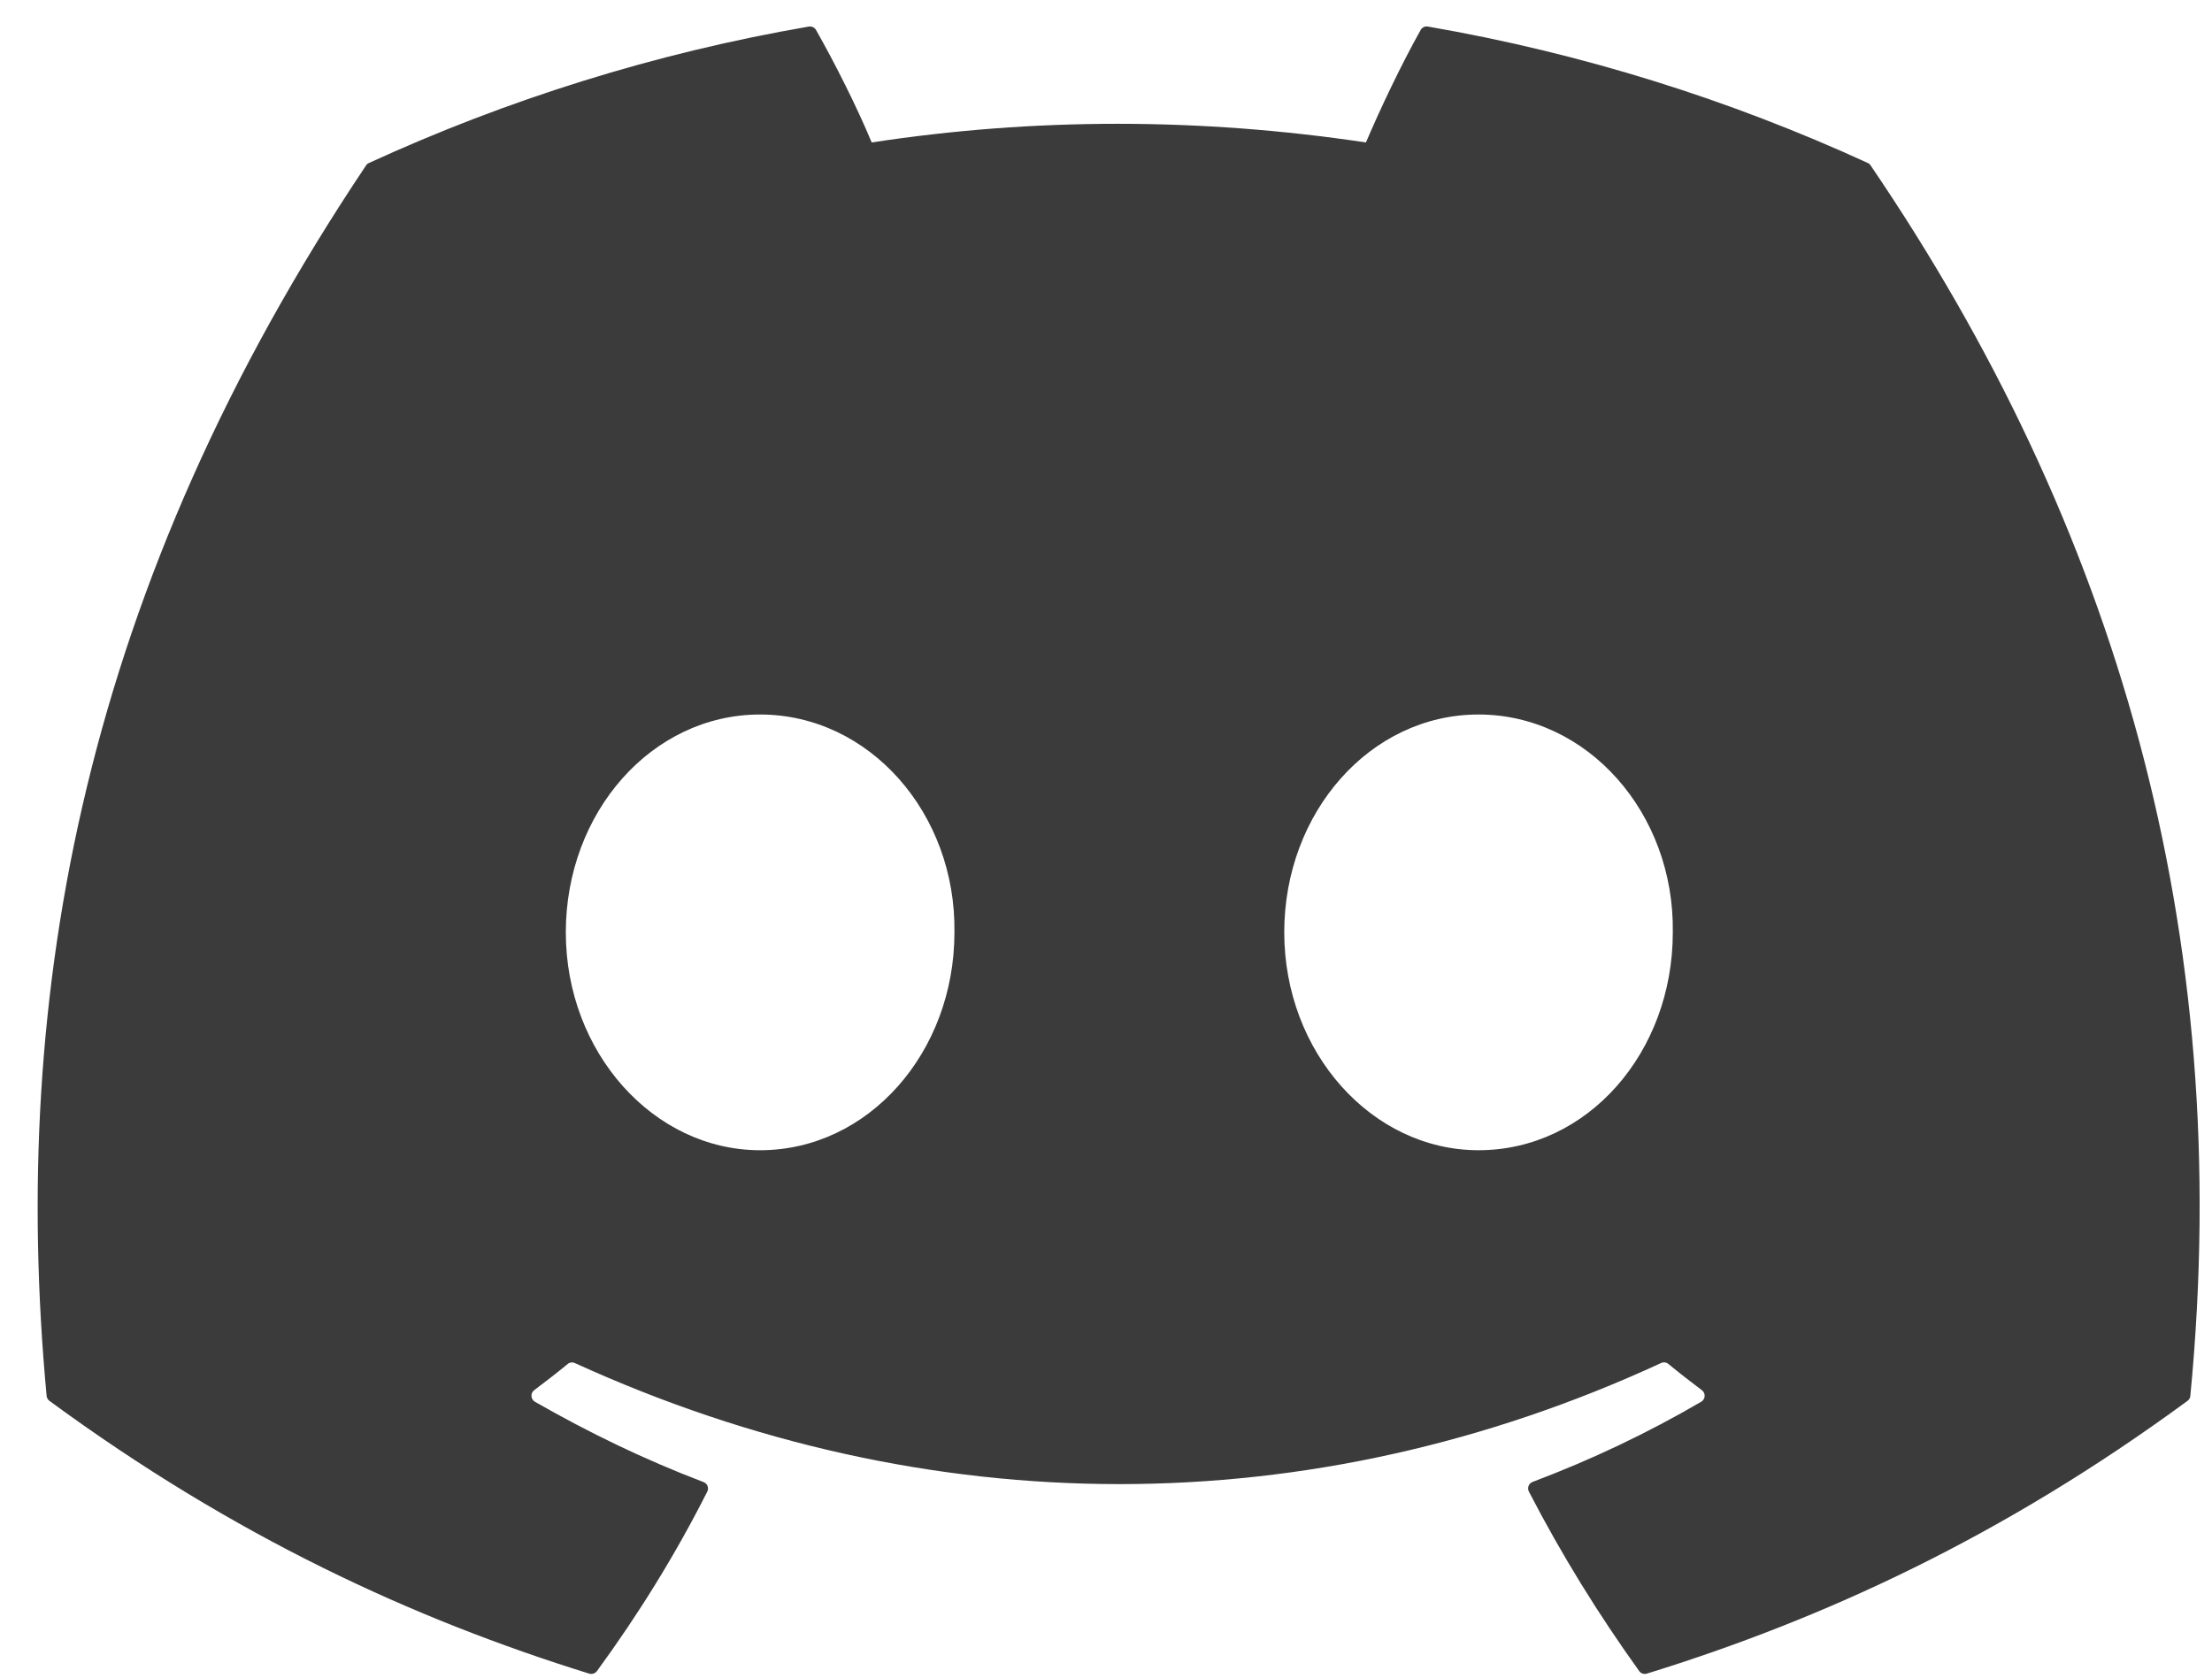
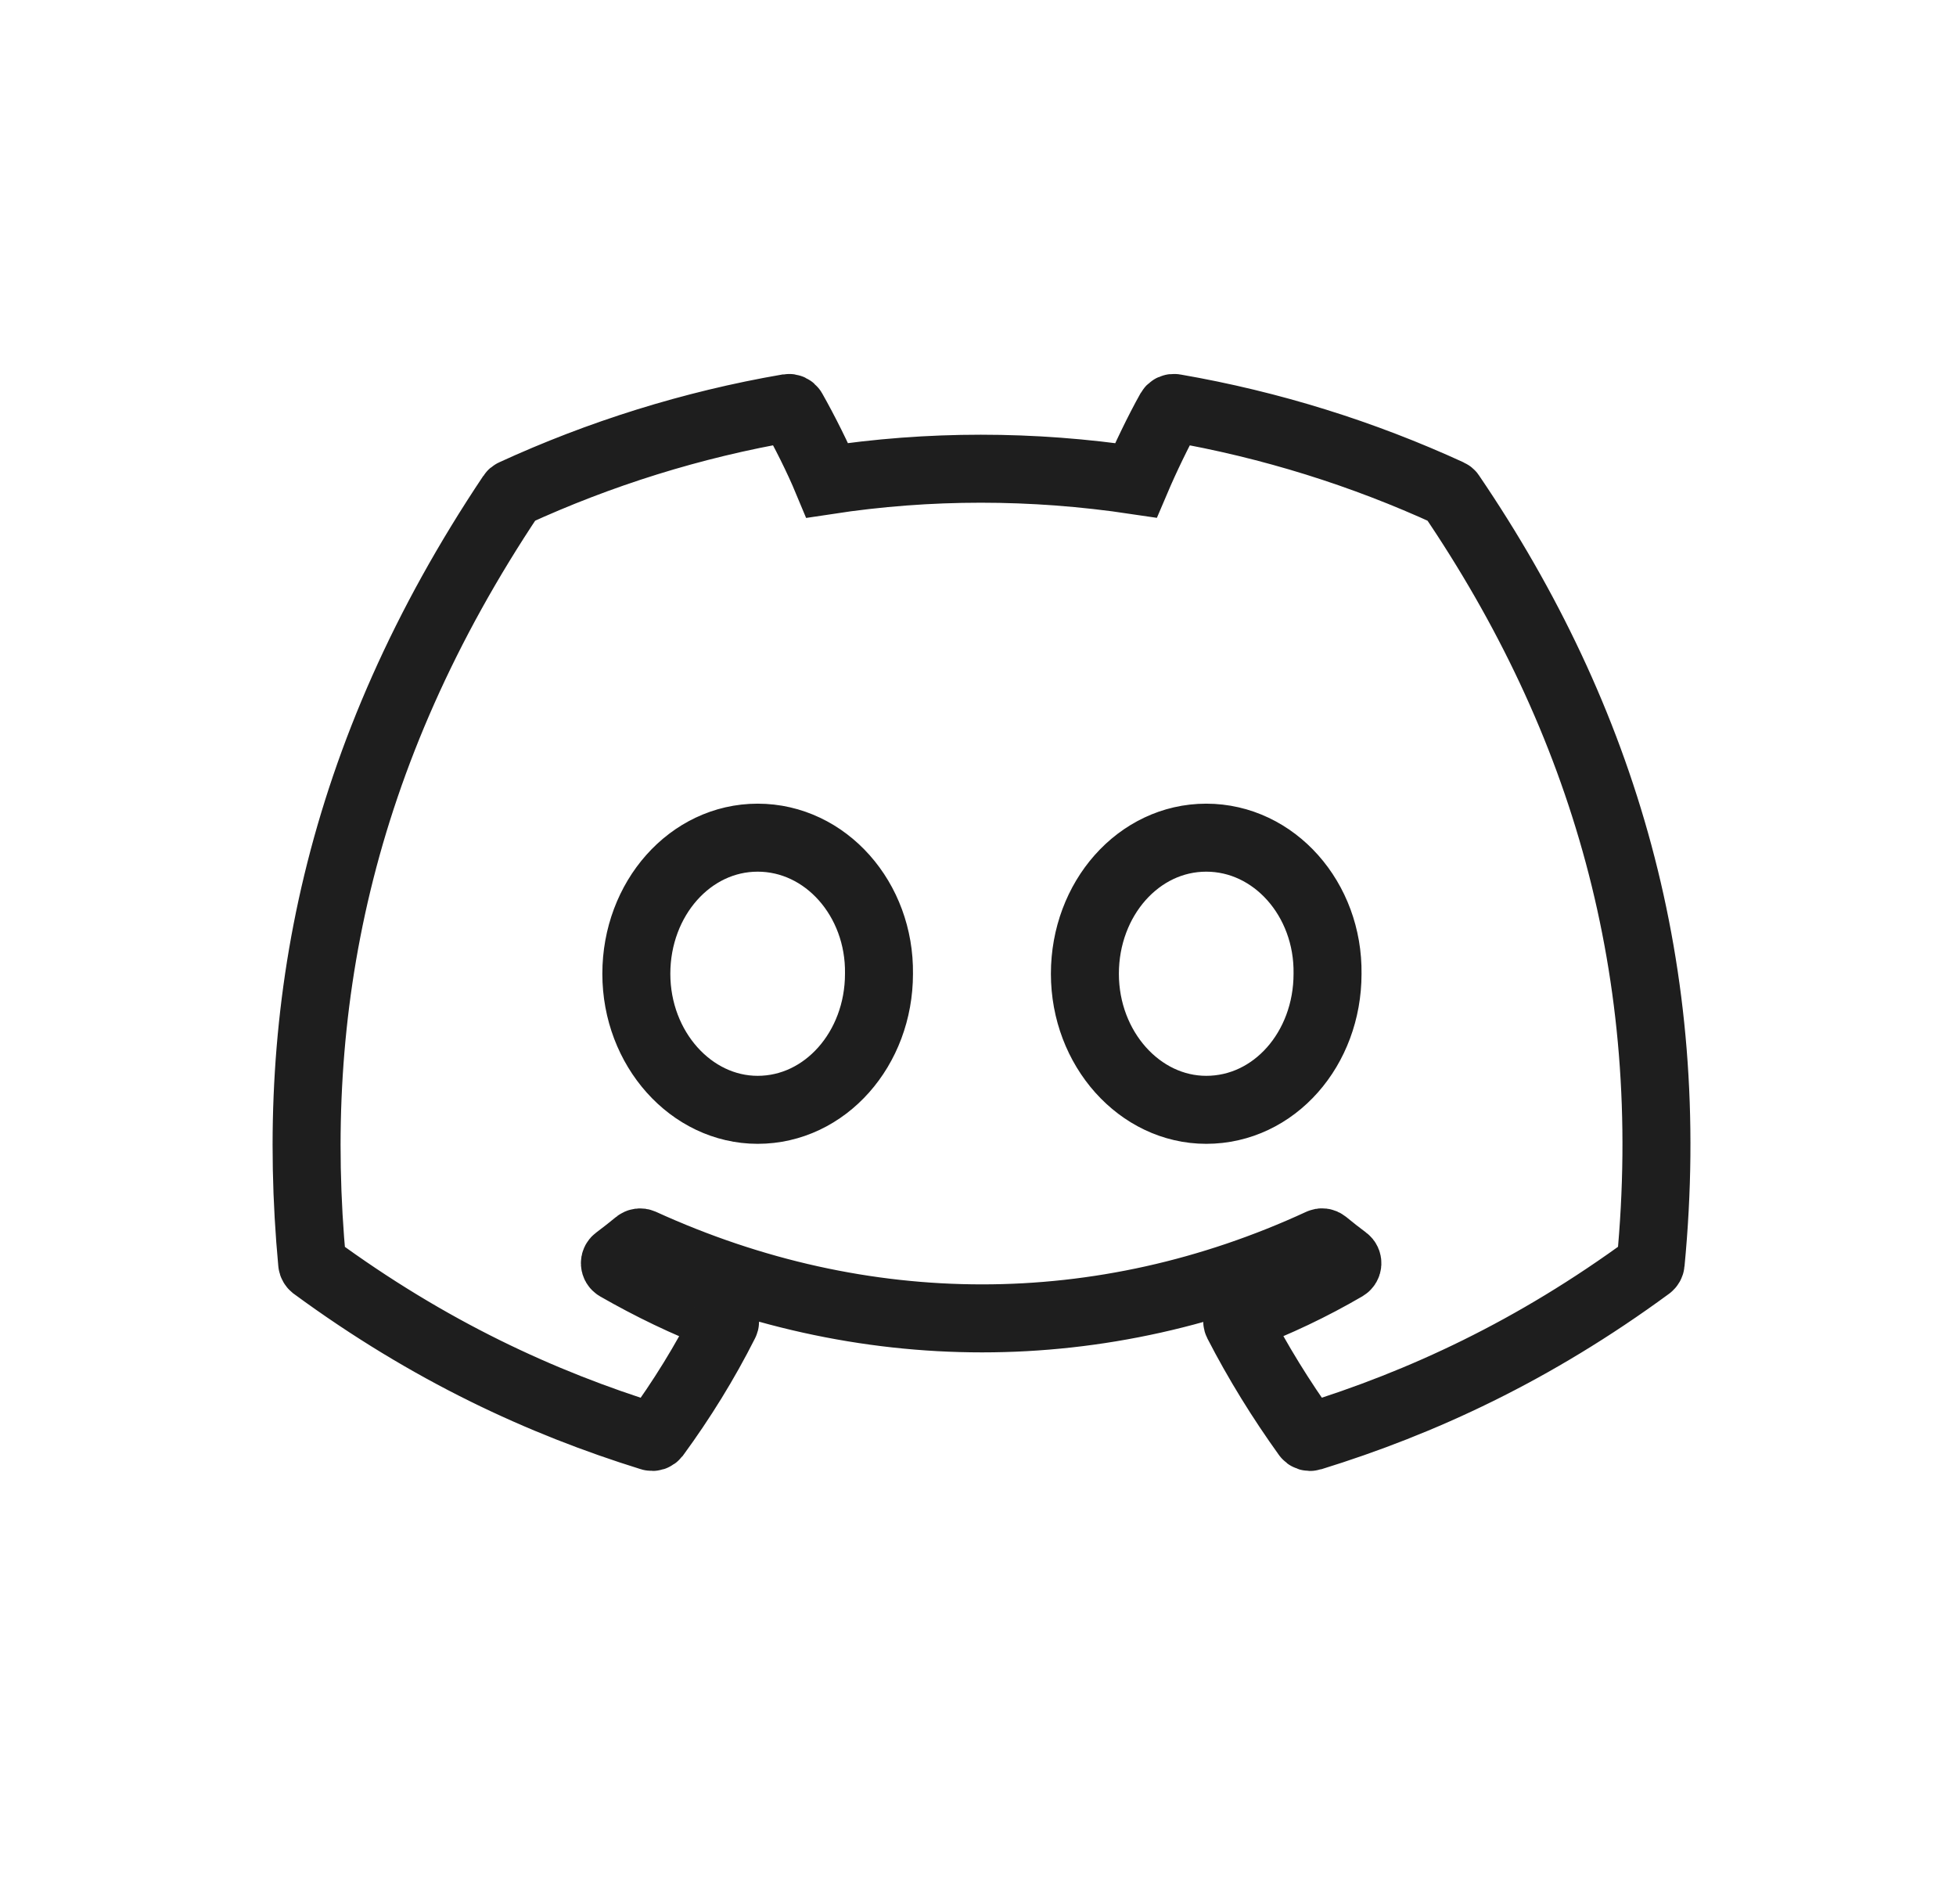
- <svg xmlns="http://www.w3.org/2000/svg" width="29" height="22" viewBox="0 0 29 22" fill="none">
-   <path d="M24.489 2.138C22.682 1.309 20.745 0.698 18.719 0.348C18.682 0.342 18.645 0.359 18.626 0.392C18.377 0.835 18.101 1.414 17.908 1.868C15.729 1.542 13.562 1.542 11.428 1.868C11.235 1.403 10.949 0.835 10.698 0.392C10.679 0.36 10.642 0.343 10.606 0.348C8.581 0.697 6.644 1.308 4.836 2.138C4.82 2.145 4.807 2.156 4.798 2.171C1.123 7.66 0.117 13.015 0.611 18.304C0.613 18.33 0.627 18.355 0.647 18.37C3.072 20.151 5.42 21.232 7.725 21.948C7.762 21.959 7.801 21.946 7.825 21.916C8.37 21.171 8.856 20.386 9.273 19.56C9.297 19.512 9.274 19.455 9.224 19.436C8.453 19.143 7.719 18.787 7.012 18.382C6.957 18.349 6.952 18.269 7.003 18.231C7.152 18.119 7.301 18.004 7.443 17.887C7.468 17.865 7.504 17.861 7.534 17.874C12.173 19.992 17.195 19.992 21.779 17.874C21.809 17.86 21.845 17.864 21.872 17.886C22.014 18.003 22.163 18.119 22.312 18.231C22.364 18.269 22.36 18.349 22.304 18.382C21.598 18.794 20.864 19.143 20.092 19.434C20.042 19.453 20.02 19.512 20.044 19.56C20.47 20.385 20.956 21.17 21.491 21.915C21.513 21.946 21.554 21.959 21.59 21.948C23.907 21.232 26.255 20.151 28.68 18.37C28.701 18.355 28.714 18.331 28.716 18.305C29.307 12.191 27.727 6.88 24.526 2.172C24.518 2.156 24.504 2.145 24.489 2.138ZM9.965 15.084C8.569 15.084 7.418 13.802 7.418 12.227C7.418 10.652 8.546 9.37 9.965 9.37C11.396 9.37 12.535 10.664 12.513 12.227C12.513 13.802 11.384 15.084 9.965 15.084ZM19.384 15.084C17.987 15.084 16.837 13.802 16.837 12.227C16.837 10.652 17.965 9.37 19.384 9.37C20.814 9.37 21.954 10.664 21.931 12.227C21.931 13.802 20.814 15.084 19.384 15.084Z" fill="#3B3B3B" />
+ <svg xmlns="http://www.w3.org/2000/svg" width="37" height="36" viewBox="0 0 37 36" fill="none">
+   <path d="M27.416 9.328C25.788 8.581 24.043 8.031 22.218 7.716C22.185 7.71 22.151 7.725 22.134 7.755C21.91 8.154 21.661 8.675 21.487 9.084C19.524 8.791 17.572 8.791 15.649 9.084C15.475 8.666 15.218 8.154 14.992 7.755C14.975 7.726 14.942 7.711 14.909 7.716C13.085 8.03 11.34 8.58 9.711 9.328C9.697 9.334 9.685 9.344 9.677 9.357C6.367 14.302 5.46 19.126 5.905 23.89C5.907 23.913 5.92 23.935 5.938 23.95C8.122 25.553 10.238 26.527 12.314 27.172C12.347 27.183 12.382 27.17 12.404 27.143C12.895 26.472 13.333 25.765 13.708 25.021C13.73 24.978 13.709 24.926 13.664 24.909C12.969 24.645 12.308 24.324 11.672 23.96C11.621 23.93 11.617 23.858 11.664 23.824C11.798 23.724 11.931 23.619 12.059 23.514C12.082 23.495 12.115 23.491 12.142 23.503C16.321 25.41 20.845 25.41 24.975 23.503C25.002 23.489 25.034 23.494 25.058 23.513C25.186 23.618 25.32 23.724 25.455 23.824C25.501 23.858 25.498 23.93 25.448 23.96C24.812 24.331 24.15 24.645 23.455 24.908C23.41 24.925 23.39 24.978 23.412 25.021C23.795 25.764 24.233 26.471 24.715 27.142C24.735 27.17 24.771 27.183 24.805 27.172C26.891 26.527 29.007 25.553 31.191 23.95C31.21 23.935 31.222 23.914 31.224 23.891C31.756 18.383 30.332 13.599 27.449 9.358C27.442 9.344 27.43 9.334 27.416 9.328ZM14.332 20.989C13.074 20.989 12.037 19.834 12.037 18.416C12.037 16.997 13.054 15.842 14.332 15.842C15.62 15.842 16.647 17.007 16.627 18.416C16.627 19.834 15.61 20.989 14.332 20.989ZM22.817 20.989C21.559 20.989 20.522 19.834 20.522 18.416C20.522 16.997 21.538 15.842 22.817 15.842C24.105 15.842 25.132 17.007 25.112 18.416C25.112 19.834 24.105 20.989 22.817 20.989Z" stroke="#1E1E1E" stroke-width="1.286" />
</svg>
